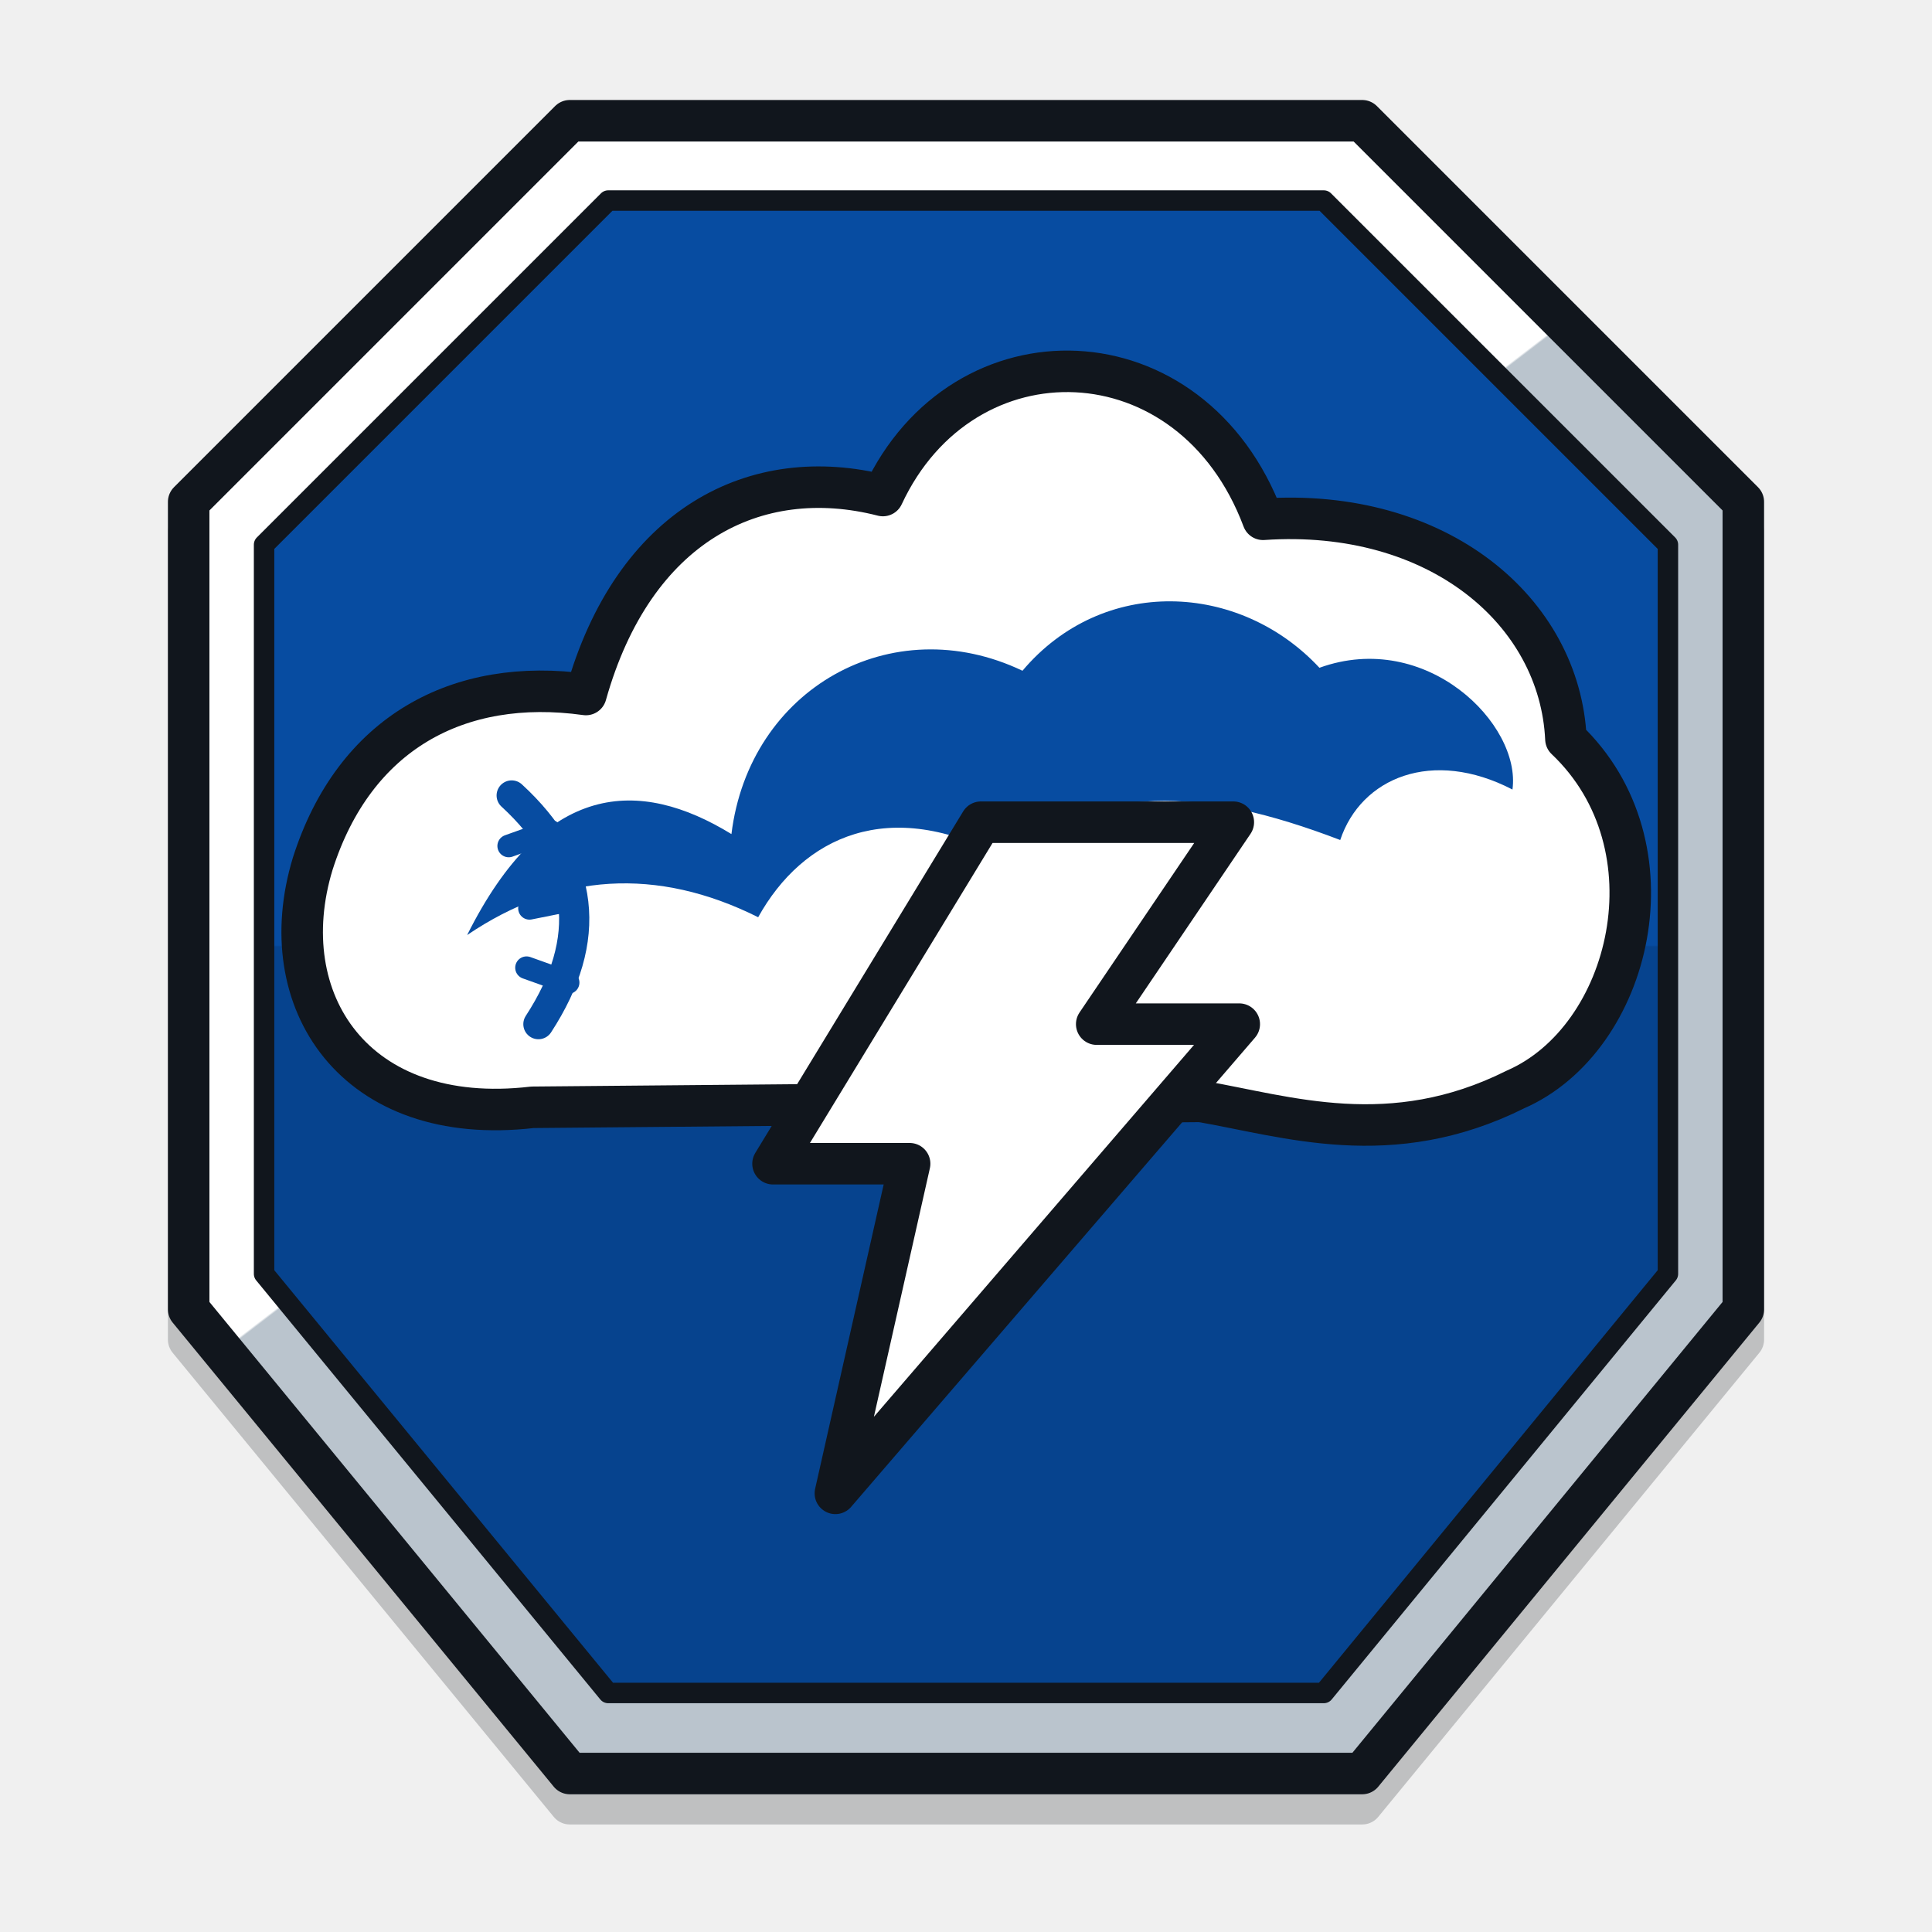
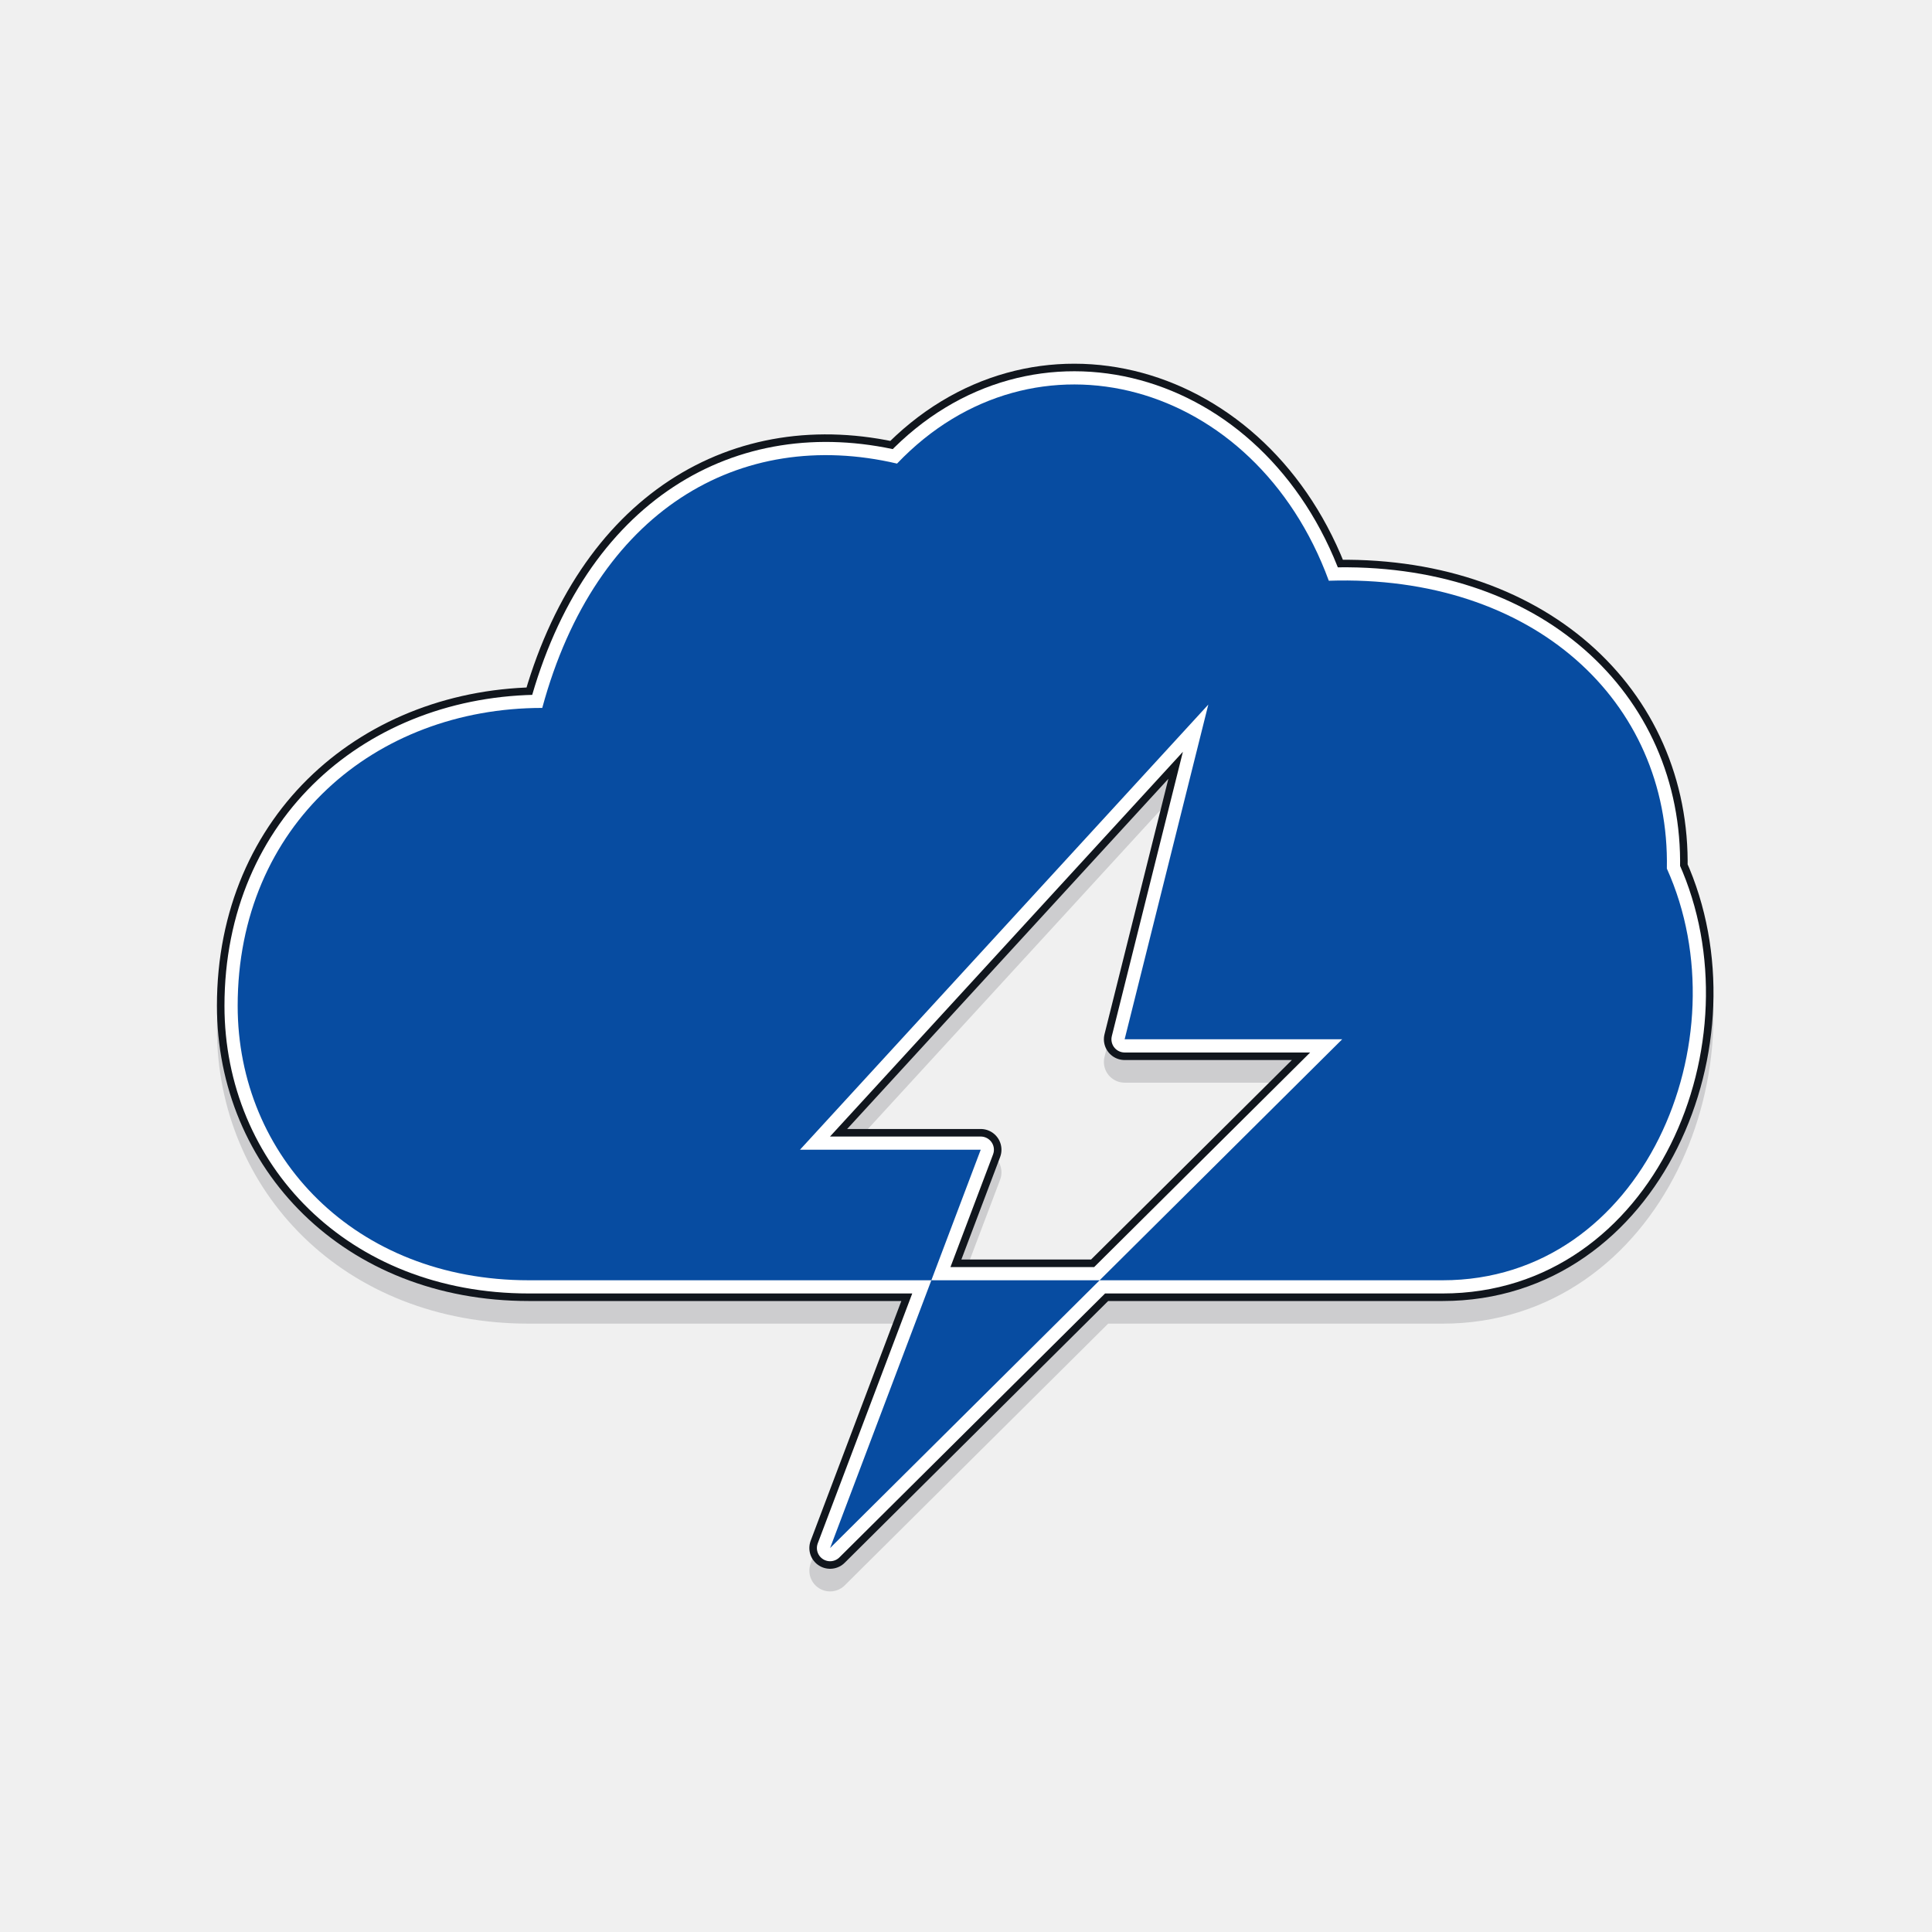
- <svg xmlns="http://www.w3.org/2000/svg" width="512" height="512" viewBox="0 0 512 512" role="img" aria-label="daegu_thunders mark" data-derived-from-flat="true" data-shadow-offset-y="8" data-shadow-blur="0">
-   <defs>
-     <linearGradient id="metal-bevel" x1="0%" y1="0%" x2="72%" y2="100%" data-levels="2">
-       <stop offset="0%" stop-color="#FFFFFF" />
-       <stop offset="49.9%" stop-color="#FFFFFF" />
-       <stop offset="50%" stop-color="#BAC4CD" />
-       <stop offset="100%" stop-color="#BAC4CD" />
-     </linearGradient>
-     <linearGradient id="face-two-tone" x1="0%" y1="0%" x2="0%" y2="100%" data-levels="2">
-       <stop offset="0%" stop-color="#074CA1" />
-       <stop offset="49.9%" stop-color="#074CA1" />
-       <stop offset="50%" stop-color="#06438E" />
-       <stop offset="100%" stop-color="#06438E" />
-     </linearGradient>
-   </defs>
-   <path d="M151 32 H361 L462 133 V347 L361 470 H151 L50 347 V133 Z" fill="#11161D" stroke="#11161D" stroke-width="11" stroke-linejoin="round" stroke-linecap="round" id="short-shadow" opacity=".22" transform="translate(0 8)" />
-   <g id="crest-geometry" data-flat-colors-max="4">
-     <path id="outer-frame" d="M151 32 H361 L462 133 V347 L361 470 H151 L50 347 V133 Z" fill="url(#metal-bevel)" stroke="#11161D" stroke-width="11" stroke-linejoin="round" stroke-linecap="round" data-bevel-levels="1" />
-     <g transform="translate(256 250) scale(.903) translate(-256 -250)" data-layer="field">
-       <path id="inner-field" d="M151 32 H361 L462 133 V347 L361 470 H151 L50 347 V133 Z" fill="url(#face-two-tone)" stroke="#11161D" stroke-width="6" stroke-linejoin="round" stroke-linecap="round" />
+ <svg xmlns="http://www.w3.org/2000/svg" width="512" height="512" viewBox="0 0 512 512" role="img" aria-label="daegu_thunders mark" data-derived-from-flat="true" data-shadow-offset-y="6" data-shadow-blur="0">
+   <defs />
+   <g id="short-shadow" transform="translate(0 6)" opacity=".16">
+     <g data-compact="false" transform="translate(24.844 24.4) scale(0.887)">
+       <path d="M130 355 C78 355 43 318 43 273 C43 219 84 184 134 184 C150 125 193 100 240 111 C281 68 347 86 369 146 C430 144 471 182 470 232 C493 283 463 355 403 355 Z M333 183 L211 316 L265 316 L220 435 L373 283 L308 283 Z" fill="#11161D" stroke="#11161D" stroke-width="12.396" stroke-linecap="round" stroke-linejoin="round" fill-rule="evenodd" />
+       <path d="M130 355 C78 355 43 318 43 273 C43 219 84 184 134 184 C150 125 193 100 240 111 C281 68 347 86 369 146 C430 144 471 182 470 232 C493 283 463 355 403 355 Z M333 183 L211 316 L265 316 L220 435 L373 283 L308 283 Z" fill="#11161D" stroke="#11161D" stroke-width="7.889" stroke-linecap="round" stroke-linejoin="round" fill-rule="evenodd" />
+       <path d="M130 355 C78 355 43 318 43 273 C43 219 84 184 134 184 C150 125 193 100 240 111 C281 68 347 86 369 146 C430 144 471 182 470 232 C493 283 463 355 403 355 Z M333 183 L211 316 L265 316 L220 435 L373 283 L308 283 Z" fill="#11161D" fill-rule="evenodd" />
    </g>
-     <g id="mascot" data-base-contour-width="11" transform="translate(47.457 40.03) scale(0.787)">
-       <path d="M119 322 C59 329 31 286 45 240 C59 196 94 177 137 183 C153 126 194 105 237 116 C264 58 341 60 365 124 C424 120 465 155 467 198 C505 234 489 299 450 316 C408 337 373 325 344 320 Z" fill="#FFFFFF" stroke="#11161D" stroke-width="13.978" stroke-linejoin="round" stroke-linecap="round" />
-       <path d="M97 264 C123 212 155 211 186 230 C192 181 240 154 284 175 C311 143 357 145 384 174 C420 161 452 193 449 215 C422 201 398 211 391 232 C344 214 309 213 278 238 C239 217 210 231 195 258 C161 241 128 243 97 264 Z" fill="#074CA1" />
-       <path d="M270 226 L355 226 L309 294 L357 294 L221 452 L246 341 L200 341 Z" fill="#FFFFFF" stroke="#11161D" stroke-width="13.978" stroke-linejoin="round" stroke-linecap="round" />
-       <path d="M112 217 Q149 251 121 294" fill="none" stroke="#074CA1" stroke-width="10.166" stroke-linejoin="round" stroke-linecap="round" data-detail="true" />
-       <path d="M111 234 L125 229 M118 255 L133 252 M117 275 L131 280" fill="none" stroke="#074CA1" stroke-width="7.624" stroke-linejoin="round" stroke-linecap="round" data-detail="true" />
+   </g>
+   <g id="identity-geometry">
+     <g id="club-symbol" data-compact="false" transform="translate(24.844 24.4) scale(0.887)">
+       <path d="M130 355 C78 355 43 318 43 273 C43 219 84 184 134 184 C150 125 193 100 240 111 C281 68 347 86 369 146 C430 144 471 182 470 232 C493 283 463 355 403 355 Z M333 183 L211 316 L265 316 L220 435 L373 283 L308 283 Z" fill="#11161D" stroke="#11161D" stroke-width="12.396" stroke-linecap="round" stroke-linejoin="round" fill-rule="evenodd" />
+       <path d="M130 355 C78 355 43 318 43 273 C43 219 84 184 134 184 C150 125 193 100 240 111 C281 68 347 86 369 146 C430 144 471 182 470 232 C493 283 463 355 403 355 Z M333 183 L211 316 L265 316 L220 435 L373 283 L308 283 Z" fill="#FFFFFF" stroke="#FFFFFF" stroke-width="7.889" stroke-linecap="round" stroke-linejoin="round" fill-rule="evenodd" />
+       <path d="M130 355 C78 355 43 318 43 273 C43 219 84 184 134 184 C150 125 193 100 240 111 C281 68 347 86 369 146 C430 144 471 182 470 232 C493 283 463 355 403 355 Z M333 183 L211 316 L265 316 L220 435 L373 283 L308 283 Z" fill="#074CA1" fill-rule="evenodd" />
    </g>
  </g>
</svg>
